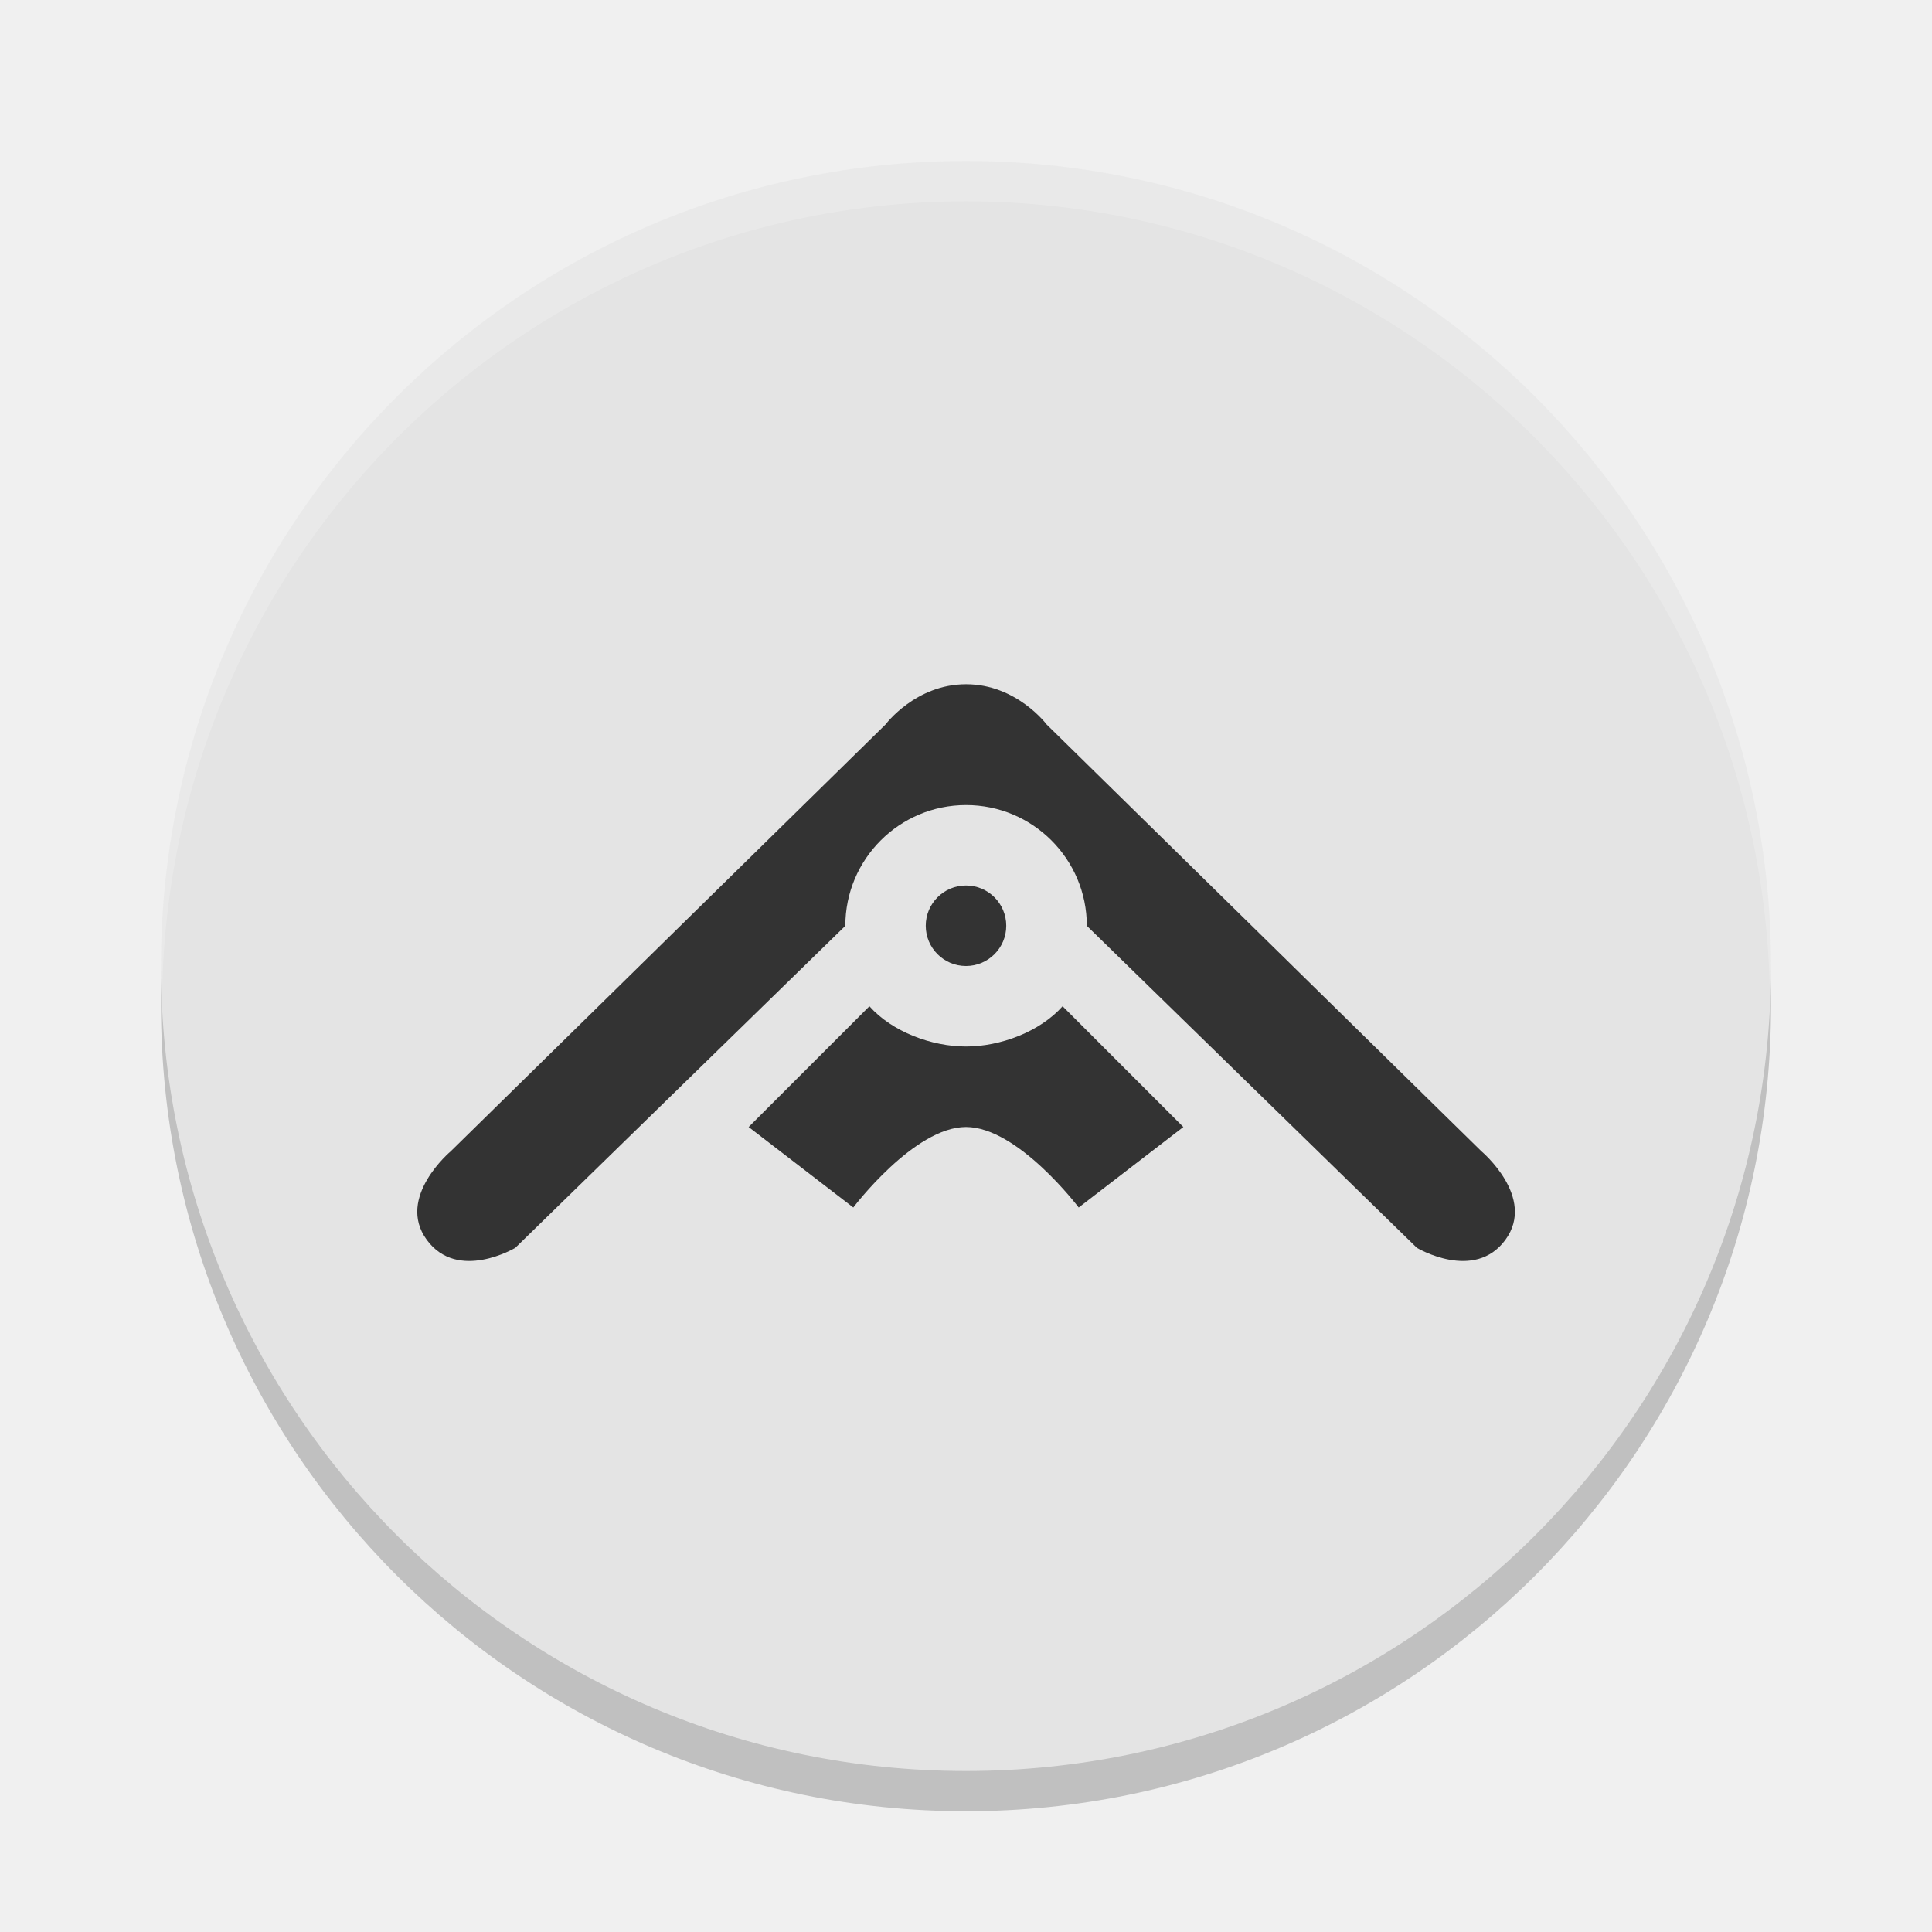
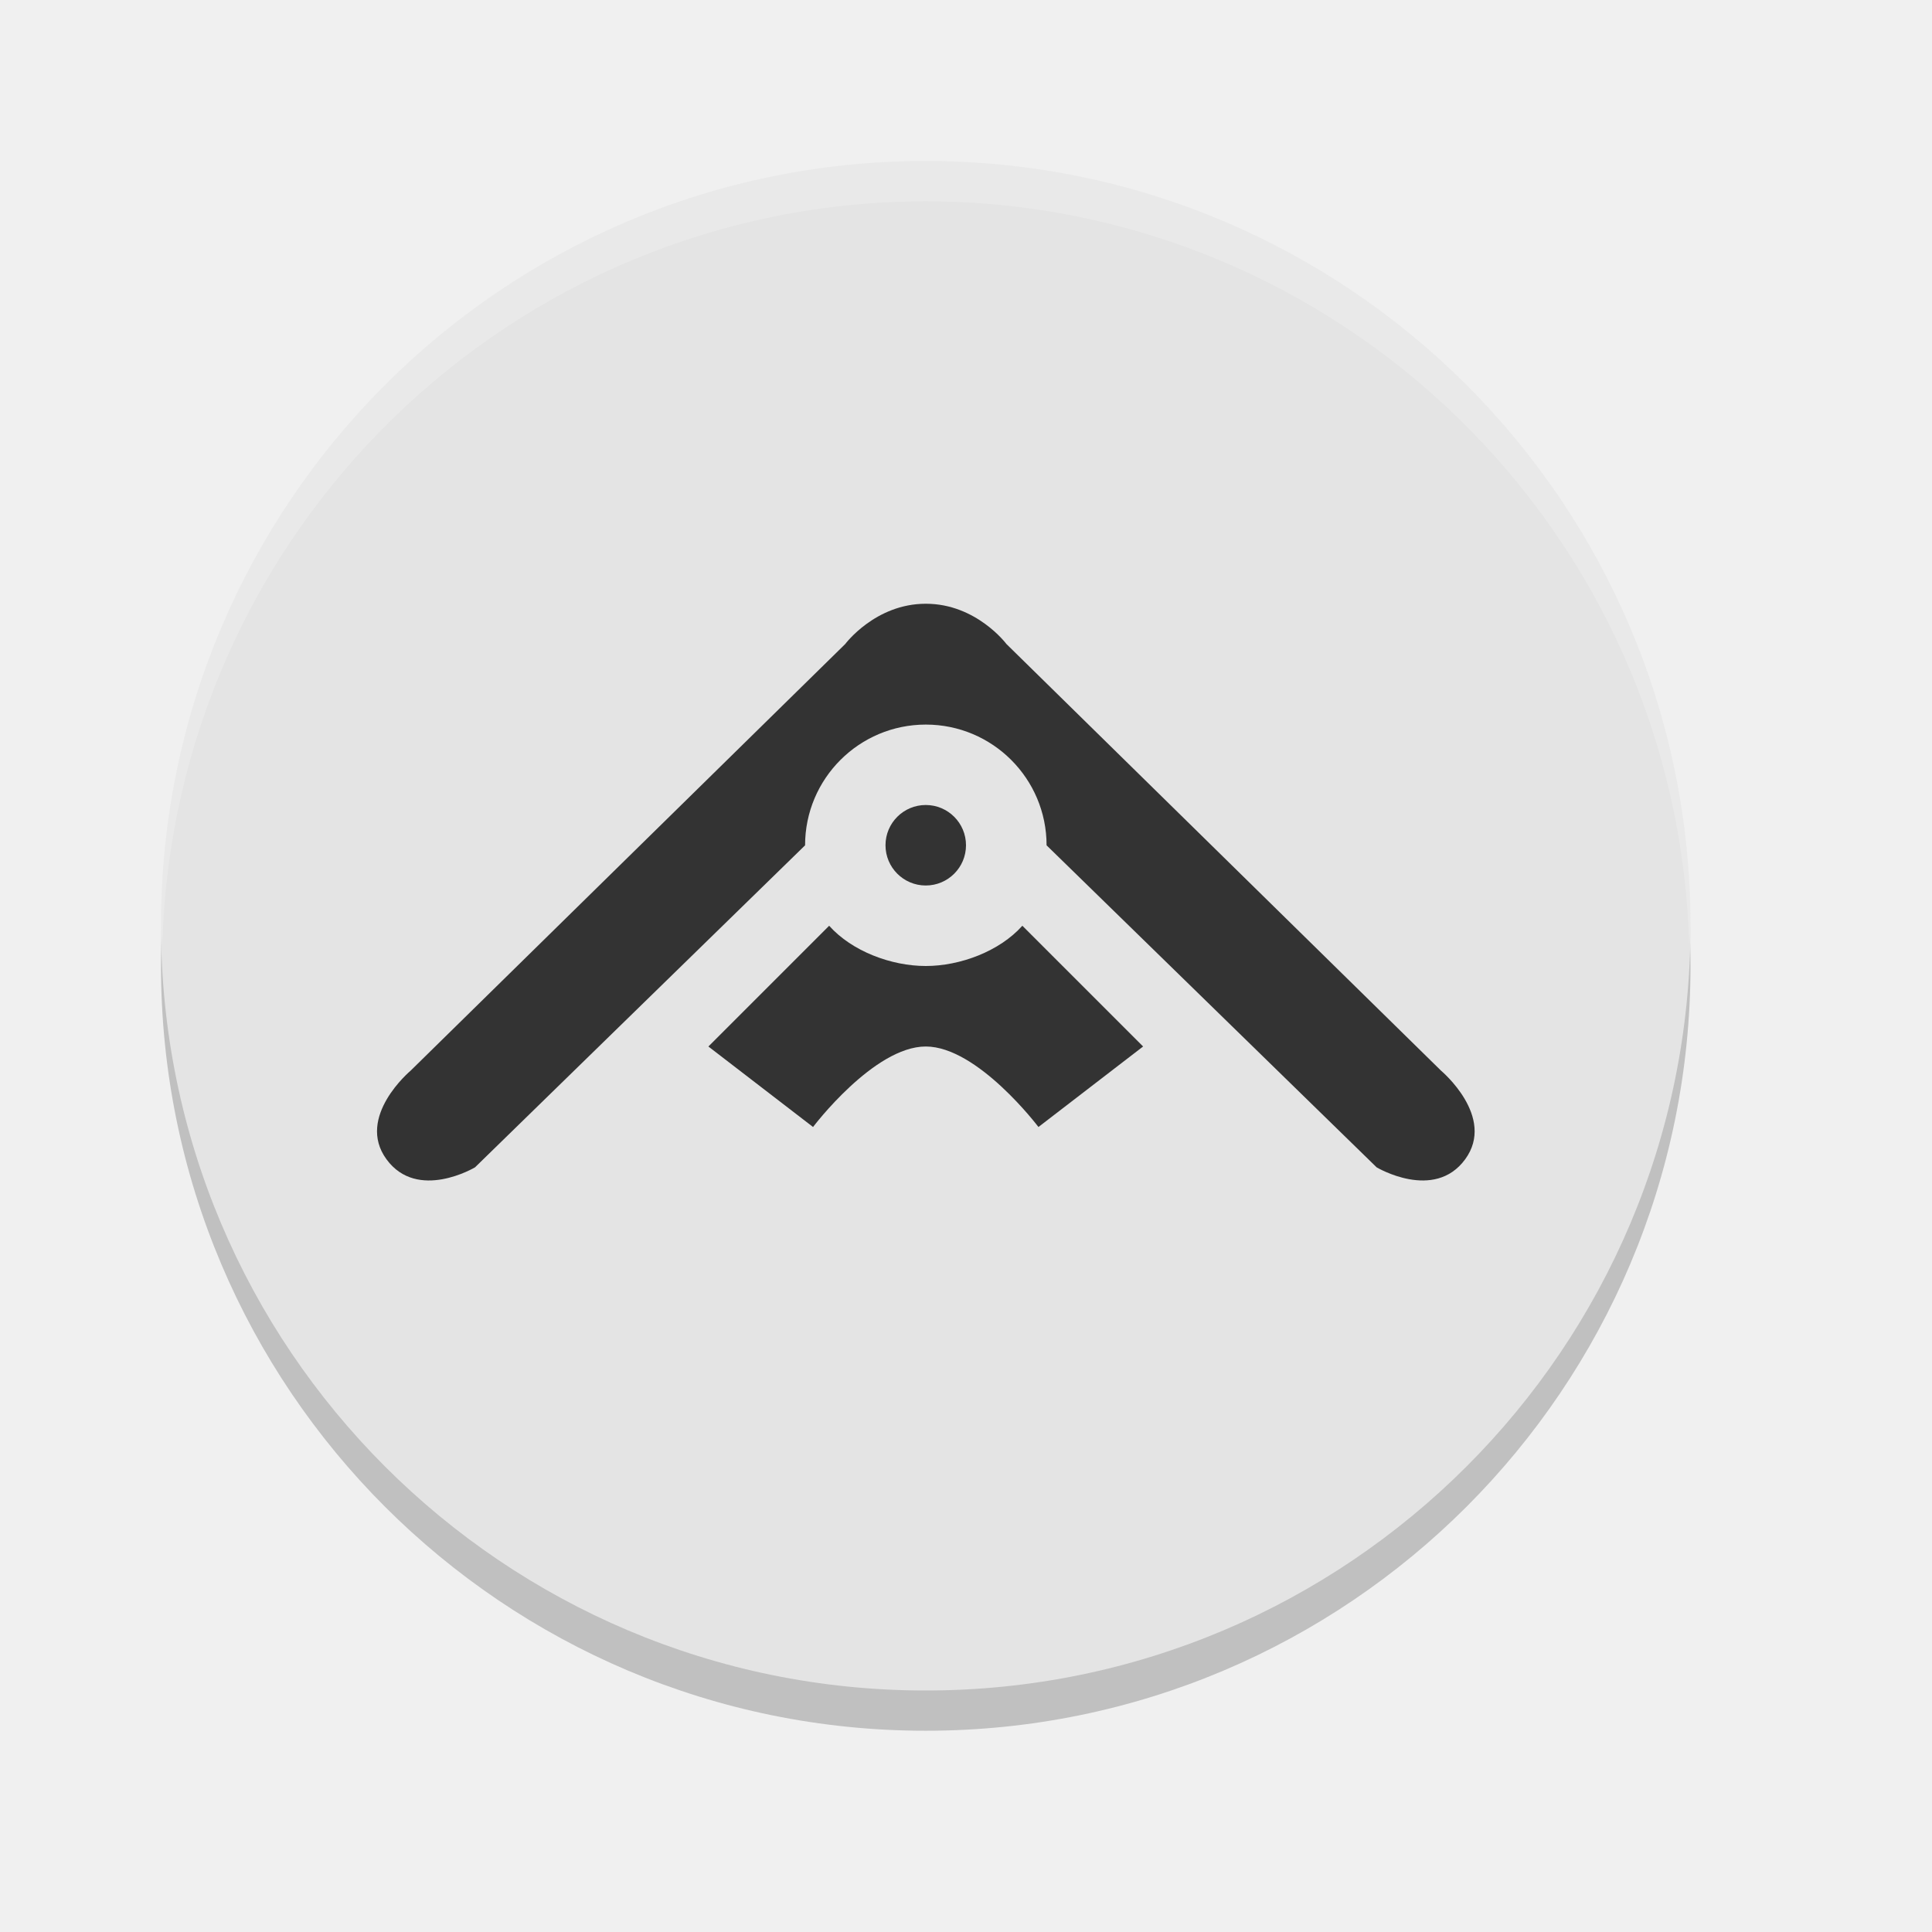
<svg xmlns="http://www.w3.org/2000/svg" width="24" height="24" version="1.1">
-   <circle cx="12" cy="12.5" r="10" style="opacity:.2" />
-   <circle cx="12" cy="12" r="10" style="fill:#e4e4e4" />
-   <path d="M 12,2 A 10,10 0 0 0 2,12 10,10 0 0 0 2.016,12.25 10,10 0 0 1 12,2.5 10,10 0 0 1 21.984,12.25 10,10 0 0 0 22,12 10,10 0 0 0 12,2 Z" style="fill:#ffffff;opacity:.2" />
-   <circle cx="12" cy="11.5" r=".5" style="fill:#333333" />
-   <path d="m12 8.5c-0.627 0-1 0.5-1 0.5l-5.4 5.301s-0.684 0.573-0.299 1.1c0.385 0.527 1.1 0.1 1.1 0.1l4.1-4a1.5 1.5 0 0 1 1.5-1.5 1.5 1.5 0 0 1 1.5 1.5l4.1 4s0.714 0.427 1.1-0.1c0.385-0.527-0.299-1.1-0.299-1.1l-5.4-5.301s-0.373-0.5-1-0.5z" style="fill:#333333" />
-   <path d="m9.3 14 1.3 1s0.755-1 1.4-1 1.4 1 1.4 1l1.3-1-1.5-1.5c-0.284 0.318-0.773 0.5-1.2 0.5-0.427-2.41e-4 -0.916-0.182-1.2-0.5z" style="fill:#333333" />
+   <circle cx="11.5" cy="12" r="9.5" style="opacity:.2" />
+   <circle cx="11.5" cy="11.5" r="9.5" style="fill:#e4e4e4" />
+   <path d="M 11.5,2 A 9.5,9.5 0 0 0 2,11.5 9.5,9.5 0 0 0 2.016,11.75 9.5,9.5 0 0 1 11.5,2.5 9.5,9.5 0 0 1 20.984,11.75 9.5,9.5 0 0 0 21,11.5 9.5,9.5 0 0 0 11.5,2 Z" style="fill:#ffffff;opacity:.2" />
+   <circle cx="11.5" cy="10.5" r=".5" style="fill:#333333" />
+   <path d="m11.5 7.5c-0.627 0-1 0.5-1 0.5l-5.4 5.301s-0.684 0.573-0.299 1.1c0.385 0.527 1.1 0.1 1.1 0.1l4.1-4a1.5 1.5 0 0 1 1.5-1.5 1.5 1.5 0 0 1 1.5 1.5l4.1 4s0.714 0.427 1.1-0.1c0.385-0.527-0.299-1.1-0.299-1.1l-5.4-5.301s-0.373-0.5-1-0.5z" style="fill:#333333" />
+   <path d="m8.8 13 1.3 1s0.755-1 1.4-1 1.4 1 1.4 1l1.3-1-1.5-1.5c-0.284 0.318-0.773 0.5-1.2 0.5-0.427-2.41e-4 -0.916-0.182-1.2-0.5z" style="fill:#333333" />
</svg>
